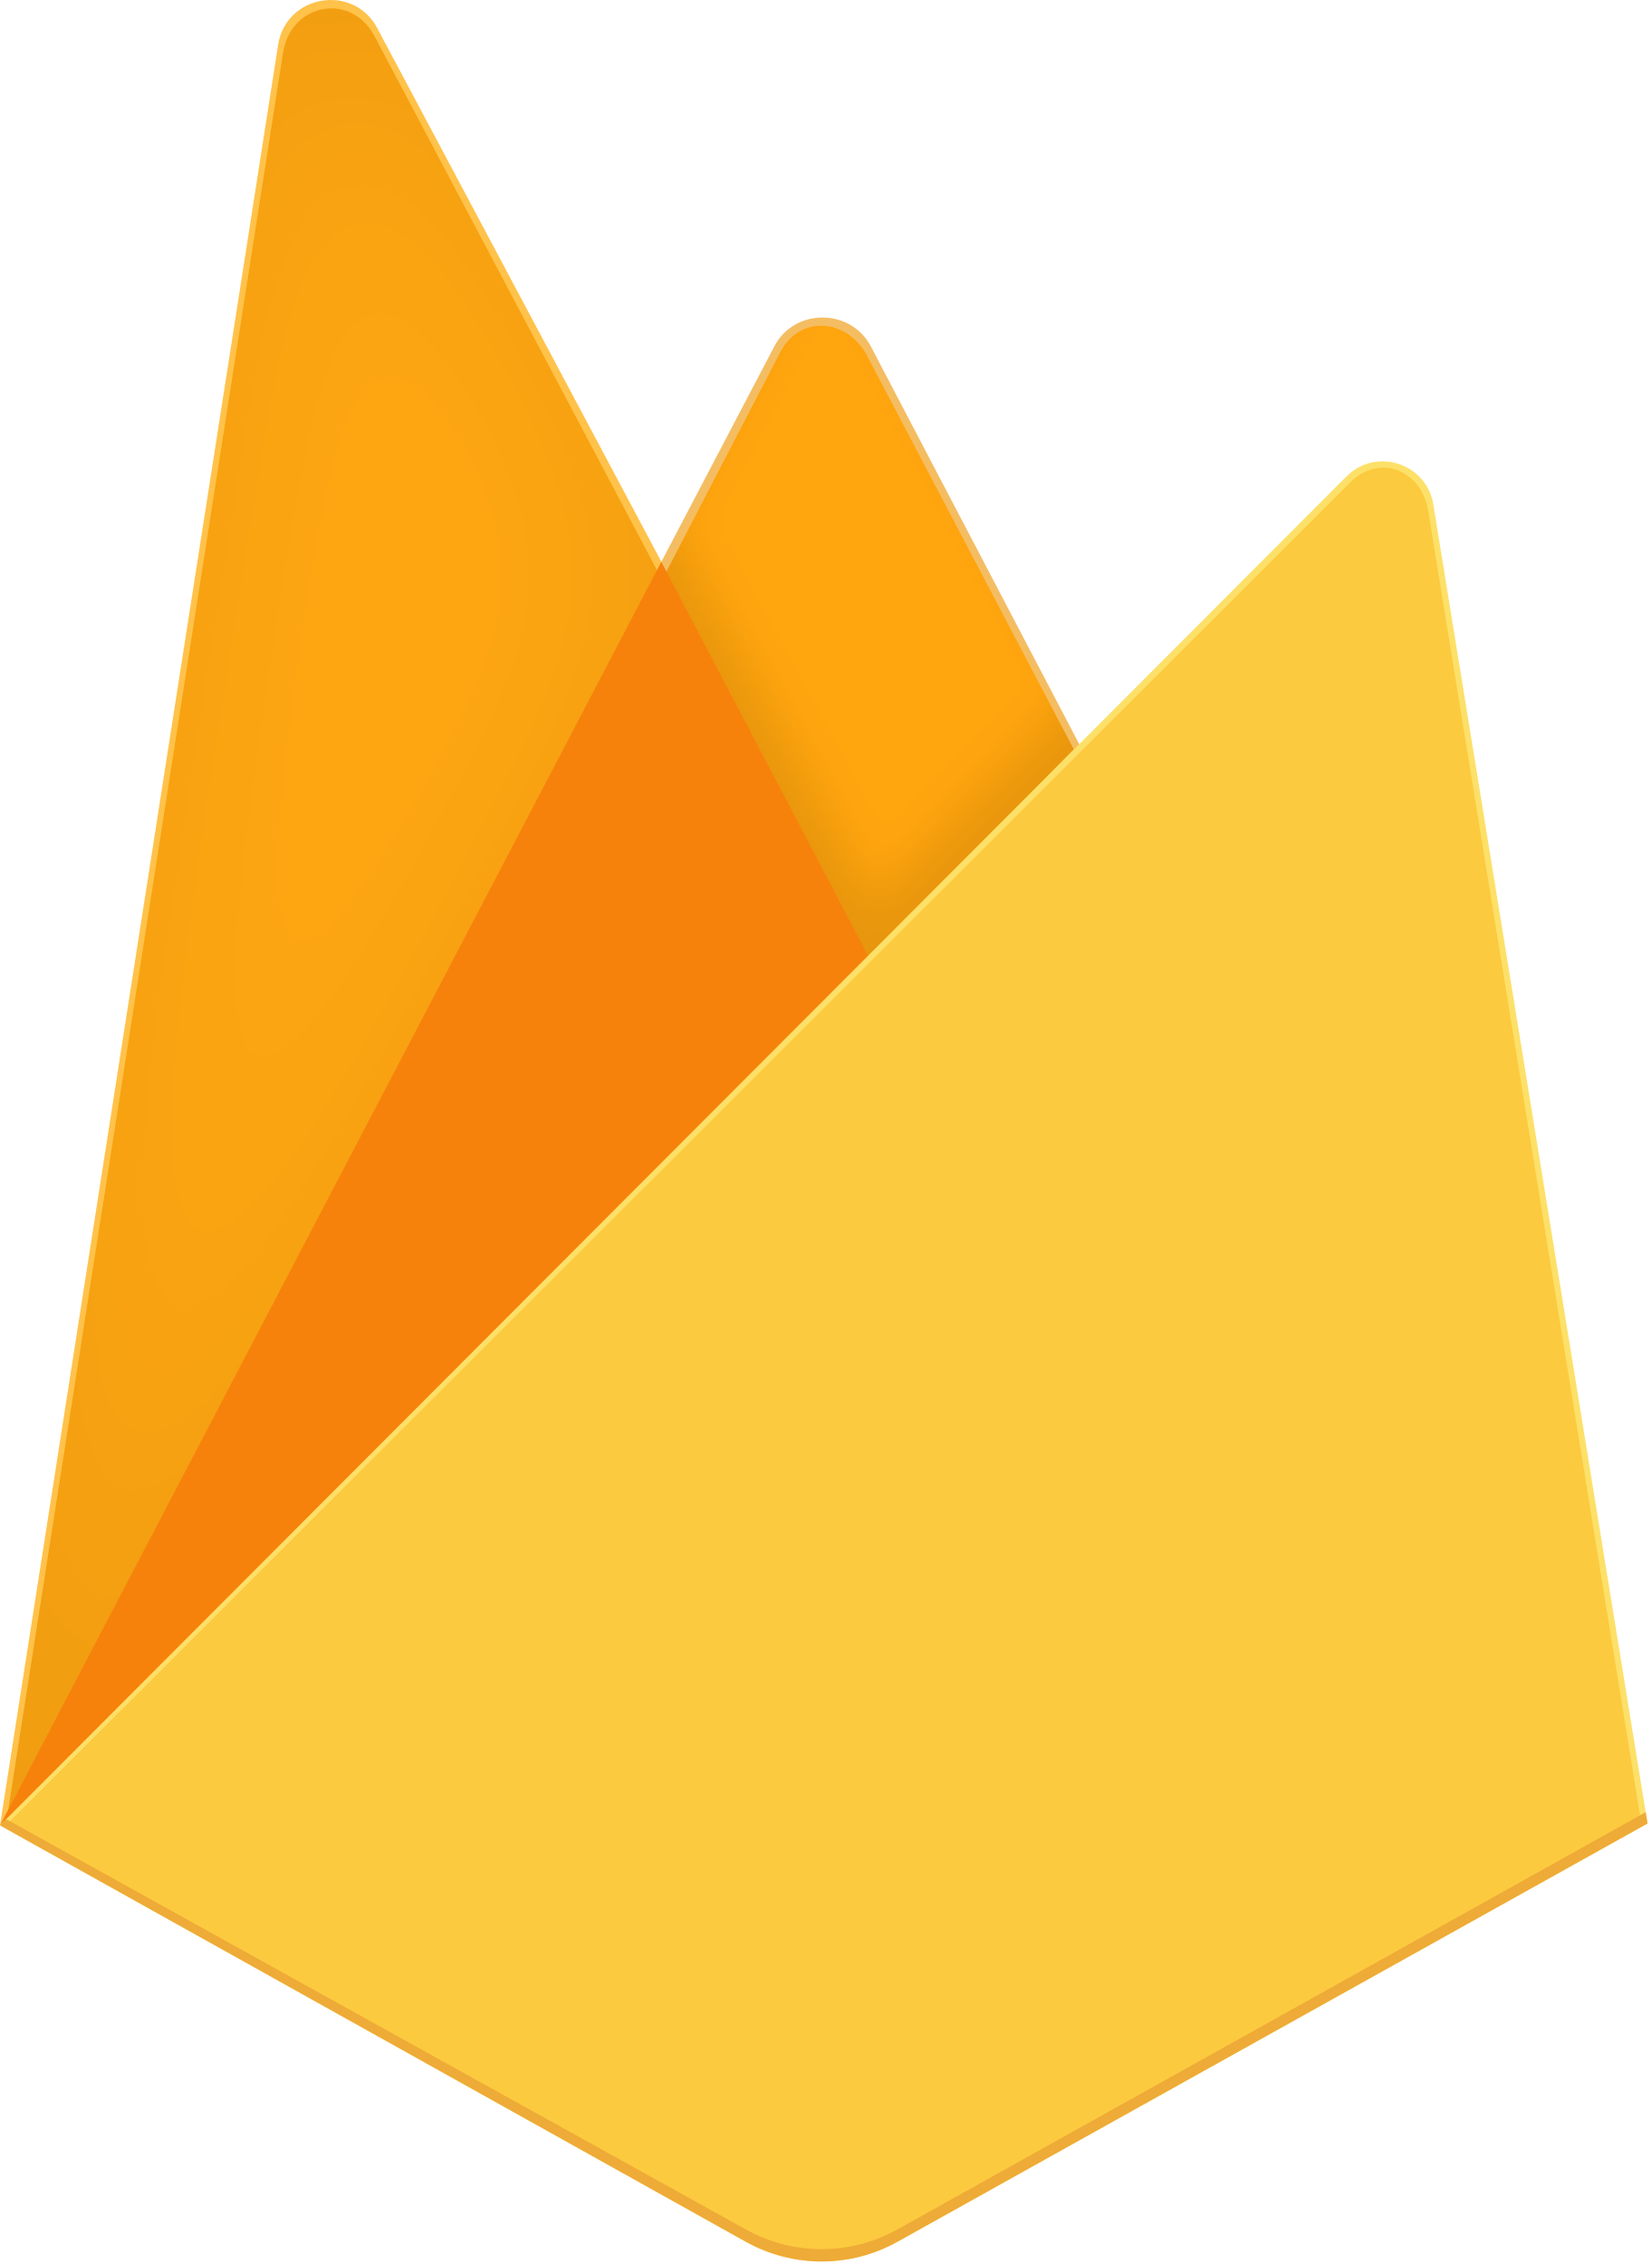
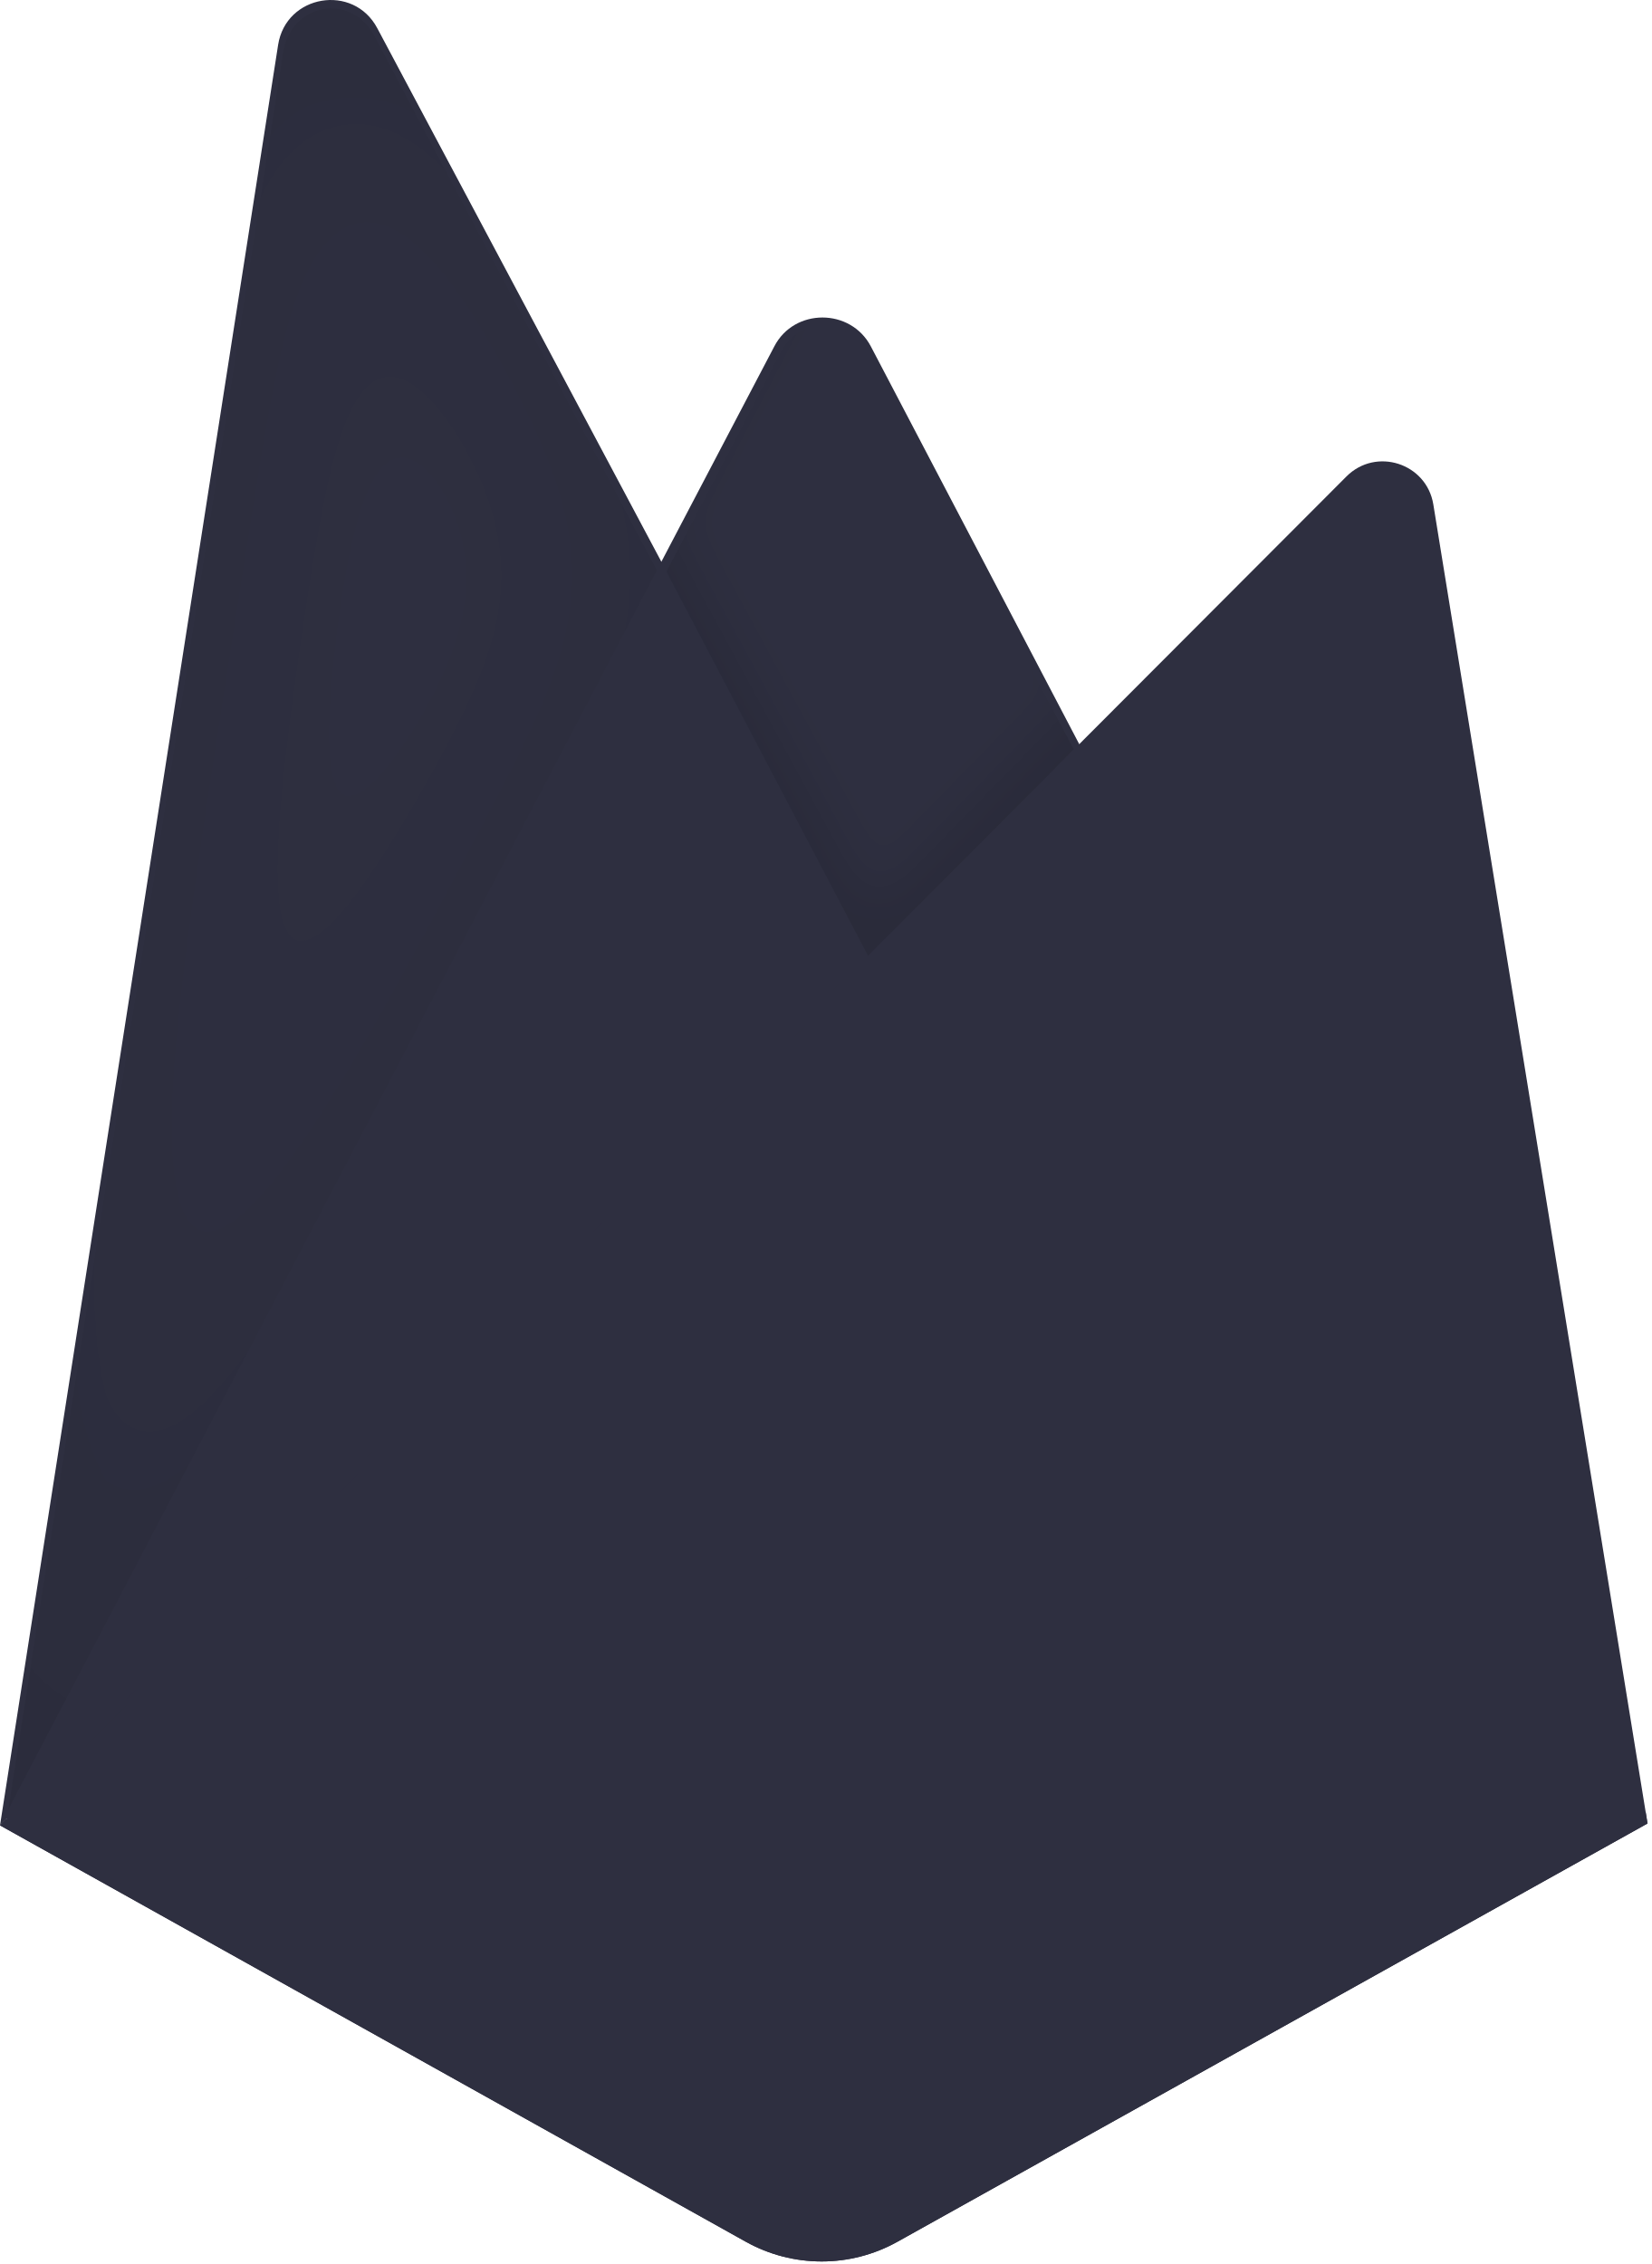
<svg xmlns="http://www.w3.org/2000/svg" xmlns:xlink="http://www.w3.org/1999/xlink" width="256px" height="351px" viewBox="0 0 256 351" version="1.1" preserveAspectRatio="xMidYMid">
  <defs>
    <path d="M1.253,280.732 L2.858,277.601 L102.211,89.083 L58.061,5.608 C54.392,-1.283 45.074,0.474 43.87,8.188 L1.253,280.732 Z" id="path-1" />
    <filter x="-50%" y="-50%" width="200%" height="200%" filterUnits="objectBoundingBox" id="filter-2">
      <feGaussianBlur stdDeviation="17.5" in="SourceAlpha" result="shadowBlurInner1" />
      <feOffset dx="0" dy="0" in="shadowBlurInner1" result="shadowOffsetInner1" />
      <feComposite in="shadowOffsetInner1" in2="SourceAlpha" operator="arithmetic" k2="-1" k3="1" result="shadowInnerInner1" />
      <feColorMatrix values="0 0 0 0 0   0 0 0 0 0   0 0 0 0 0  0 0 0 0.06 0" type="matrix" in="shadowInnerInner1" />
    </filter>
    <path d="M134.417,148.974 L166.456,116.162 L134.417,55.155 C131.375,49.364 123.984,48.757 120.974,54.565 L103.269,88.674 L102.739,90.418 L134.417,148.974 Z" id="path-3" />
    <filter x="-50%" y="-50%" width="200%" height="200%" filterUnits="objectBoundingBox" id="filter-4">
      <feGaussianBlur stdDeviation="3.5" in="SourceAlpha" result="shadowBlurInner1" />
      <feOffset dx="1" dy="-9" in="shadowBlurInner1" result="shadowOffsetInner1" />
      <feComposite in="shadowOffsetInner1" in2="SourceAlpha" operator="arithmetic" k2="-1" k3="1" result="shadowInnerInner1" />
      <feColorMatrix values="0 0 0 0 0   0 0 0 0 0   0 0 0 0 0  0 0 0 0.09 0" type="matrix" in="shadowInnerInner1" />
    </filter>
  </defs>
  <g>
-     <path d="M0,282.998 L2.123,280.026 L102.527,89.512 L102.739,87.495 L58.479,4.358 C54.771,-2.606 44.331,-0.845 43.114,6.951 L0,282.998 Z" fill="#FFC24A" />
+     <path d="M0,282.998 L2.123,280.026 L102.527,89.512 L102.739,87.495 L58.479,4.358 C54.771,-2.606 44.331,-0.845 43.114,6.951 L0,282.998 Z" fill="#2e2f40" />
    <g>
-       <use fill="#FFA712" fill-rule="evenodd" xlink:href="#path-1" />
-       <use fill="black" fill-opacity="1" filter="url(#filter-2)" xlink:href="#path-1" />
+       <use fill="#2e2f40" fill-rule="evenodd" xlink:href="#path-1" />
+       <use fill="#2e2f40" fill-opacity="1" filter="url(#filter-2)" xlink:href="#path-1" />
    </g>
-     <path d="M135.005,150.381 L167.96,116.629 L134.995,53.699 C131.866,47.743 123.129,47.725 120.033,53.699 L102.421,87.288 L102.421,90.149 L135.005,150.381 Z" fill="#F4BD62" />
+     <path d="M135.005,150.381 L167.96,116.629 L134.995,53.699 C131.866,47.743 123.129,47.725 120.033,53.699 L102.421,87.288 L102.421,90.149 L135.005,150.381 Z" fill="#2e2f40" />
    <g>
-       <use fill="#FFA50E" fill-rule="evenodd" xlink:href="#path-3" />
+       <use fill="#2e2f40" fill-rule="evenodd" xlink:href="#path-3" />
      <use fill="black" fill-opacity="1" filter="url(#filter-4)" xlink:href="#path-3" />
    </g>
-     <polygon fill="#F6820C" points="0 282.998 0.962 282.03 4.458 280.61 132.935 152.61 134.563 148.179 102.513 87.105" />
-     <path d="M139.121,347.551 L255.396,282.704 L222.192,78.209 C221.153,71.811 213.304,69.282 208.724,73.869 L0,282.998 L115.608,347.546 C122.915,351.625 131.813,351.627 139.121,347.551" fill="#FDE068" />
-     <path d="M254.354,282.16 L221.402,79.218 C220.371,72.868 213.844,70.241 209.299,74.794 L1.289,282.601 L115.628,346.509 C122.879,350.558 131.709,350.56 138.962,346.515 L254.354,282.16 Z" fill="#FCCA3F" />
-     <path d="M139.121,345.641 C131.813,349.716 122.915,349.715 115.608,345.635 L0.931,282.015 L0,282.998 L115.608,347.546 C122.915,351.625 131.813,351.627 139.121,347.551 L255.396,282.704 L255.111,280.952 L139.121,345.641 Z" fill="#EEAB37" />
+     <polygon fill="#2e2f40" points="0 282.998 0.962 282.03 4.458 280.61 132.935 152.61 134.563 148.179 102.513 87.105" />
+     <path d="M139.121,347.551 L255.396,282.704 L222.192,78.209 C221.153,71.811 213.304,69.282 208.724,73.869 L0,282.998 L115.608,347.546 C122.915,351.625 131.813,351.627 139.121,347.551" fill="#2e2f40" />
+     <path d="M254.354,282.16 L221.402,79.218 C220.371,72.868 213.844,70.241 209.299,74.794 L1.289,282.601 L115.628,346.509 C122.879,350.558 131.709,350.56 138.962,346.515 L254.354,282.16 Z" fill="#2e2f40" />
+     <path d="M139.121,345.641 C131.813,349.716 122.915,349.715 115.608,345.635 L0.931,282.015 L0,282.998 L115.608,347.546 C122.915,351.625 131.813,351.627 139.121,347.551 L255.396,282.704 L255.111,280.952 L139.121,345.641 Z" fill="#2e2f40" />
  </g>
</svg>
